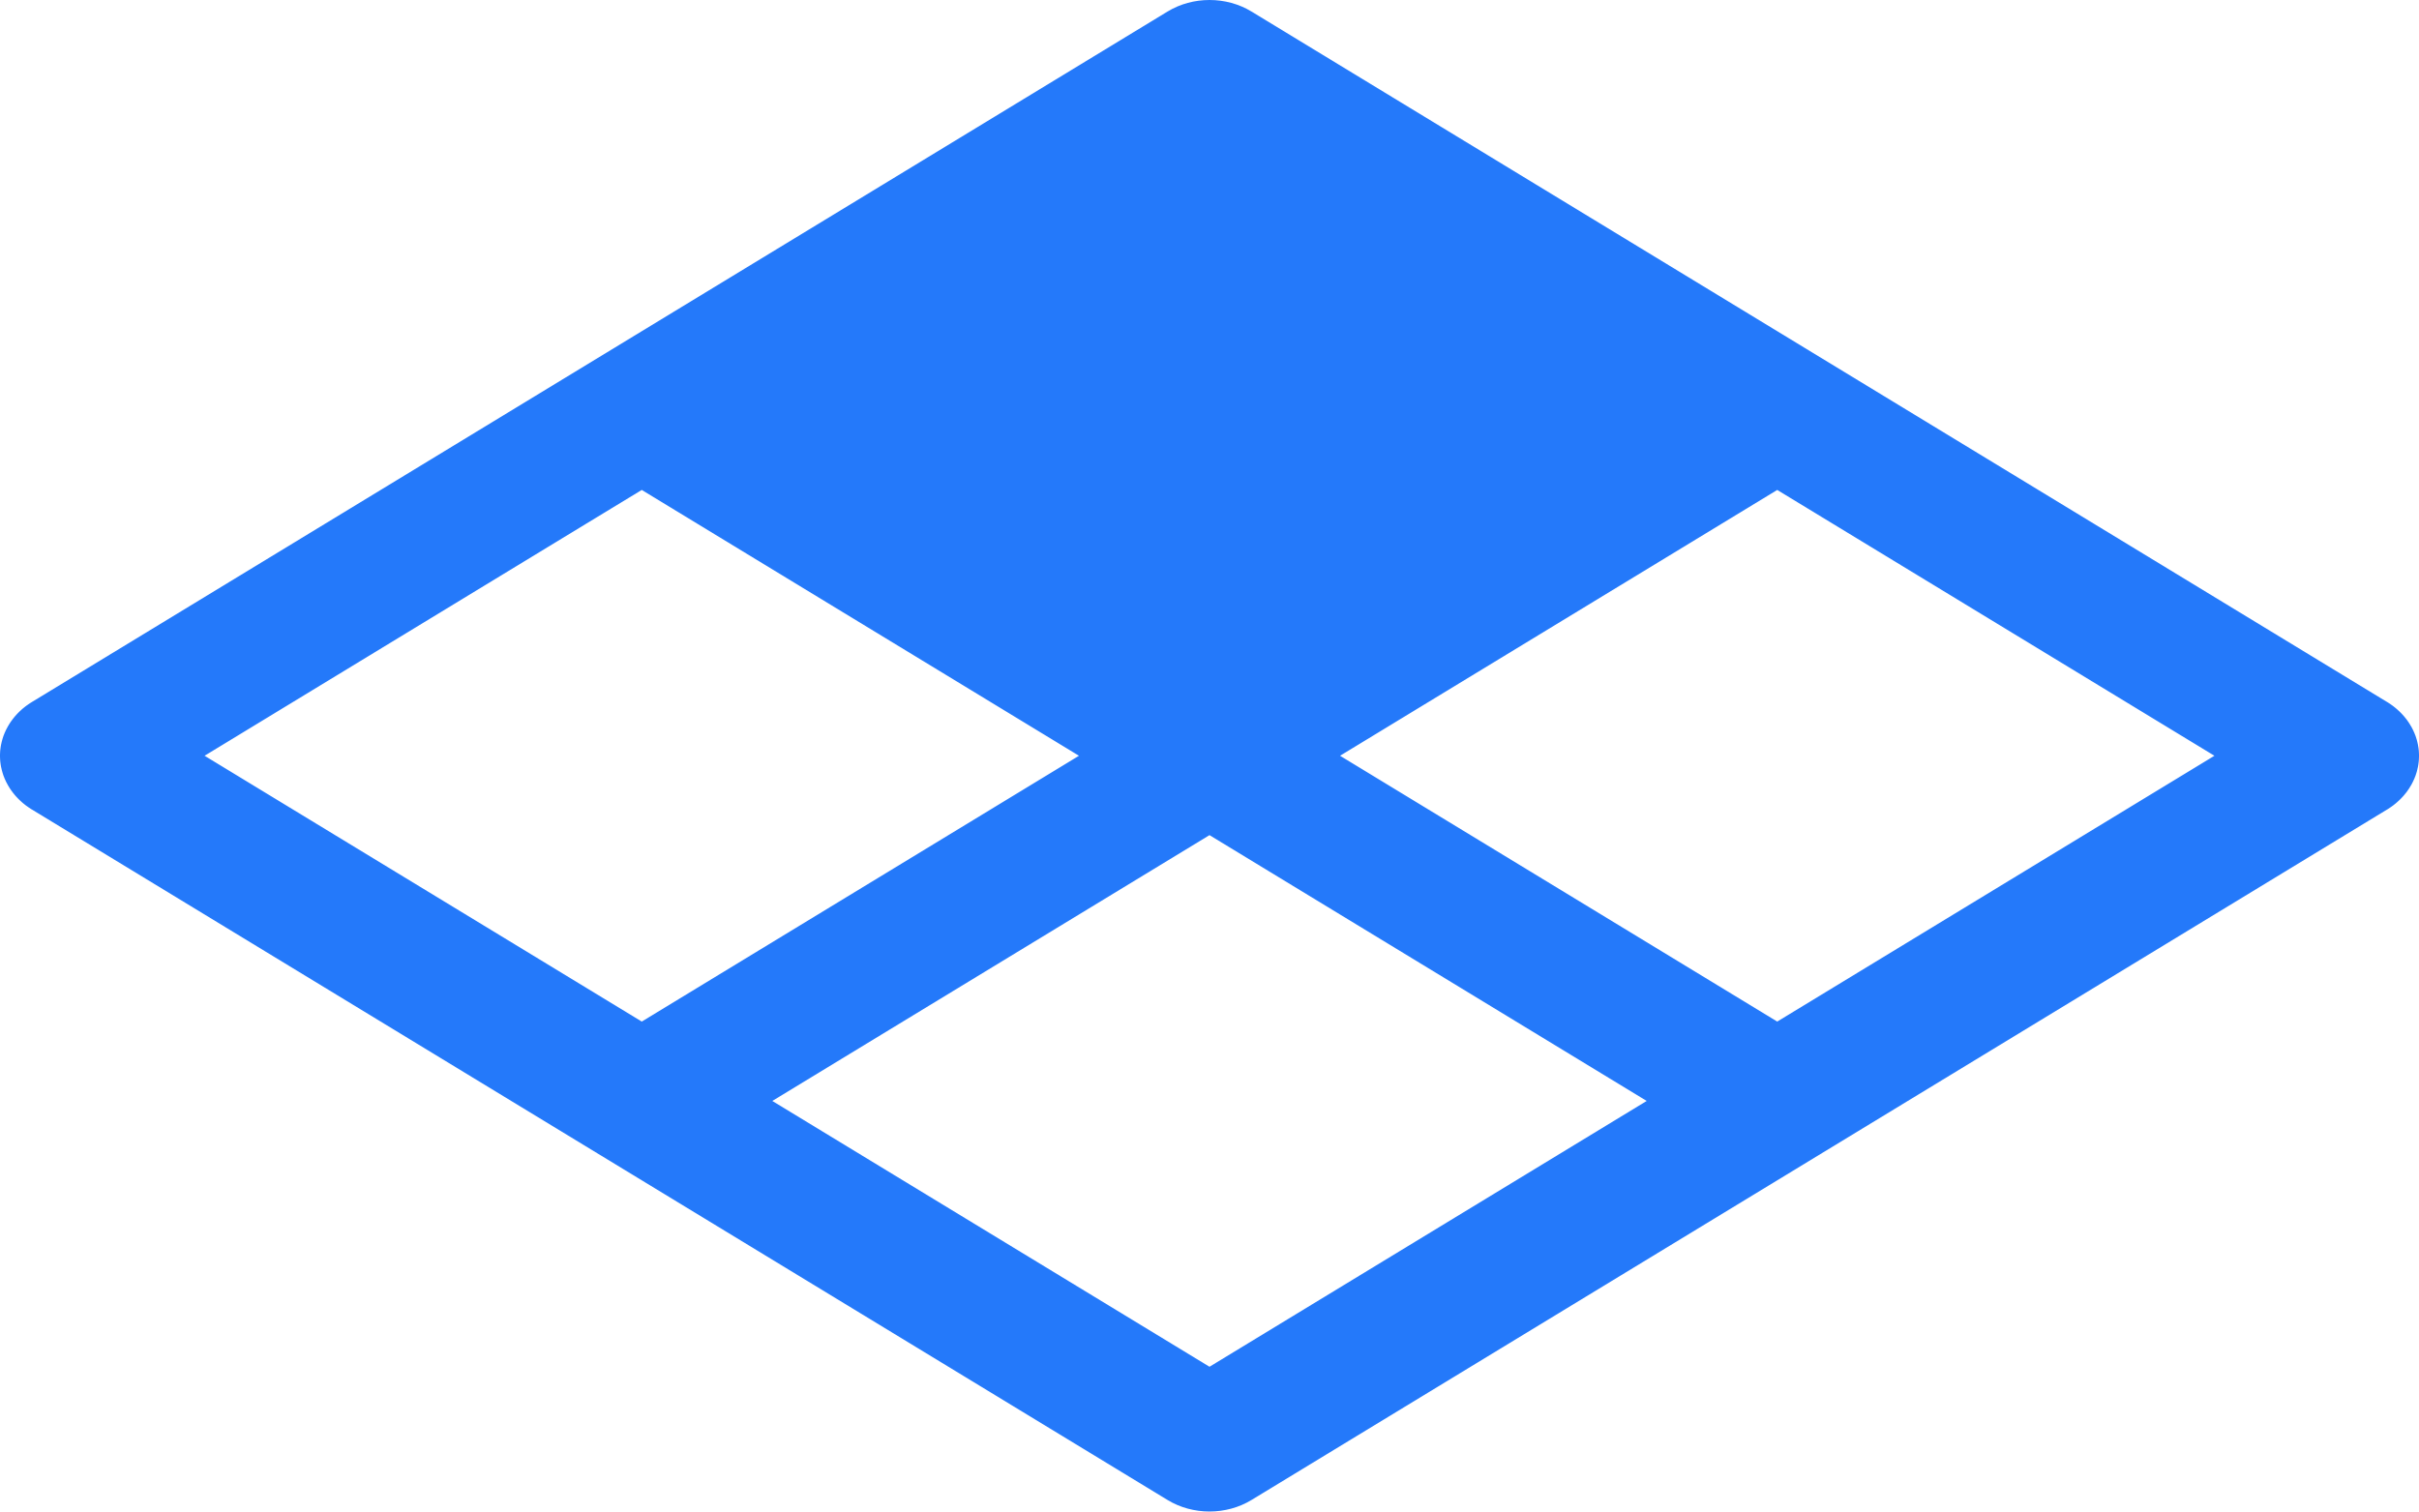
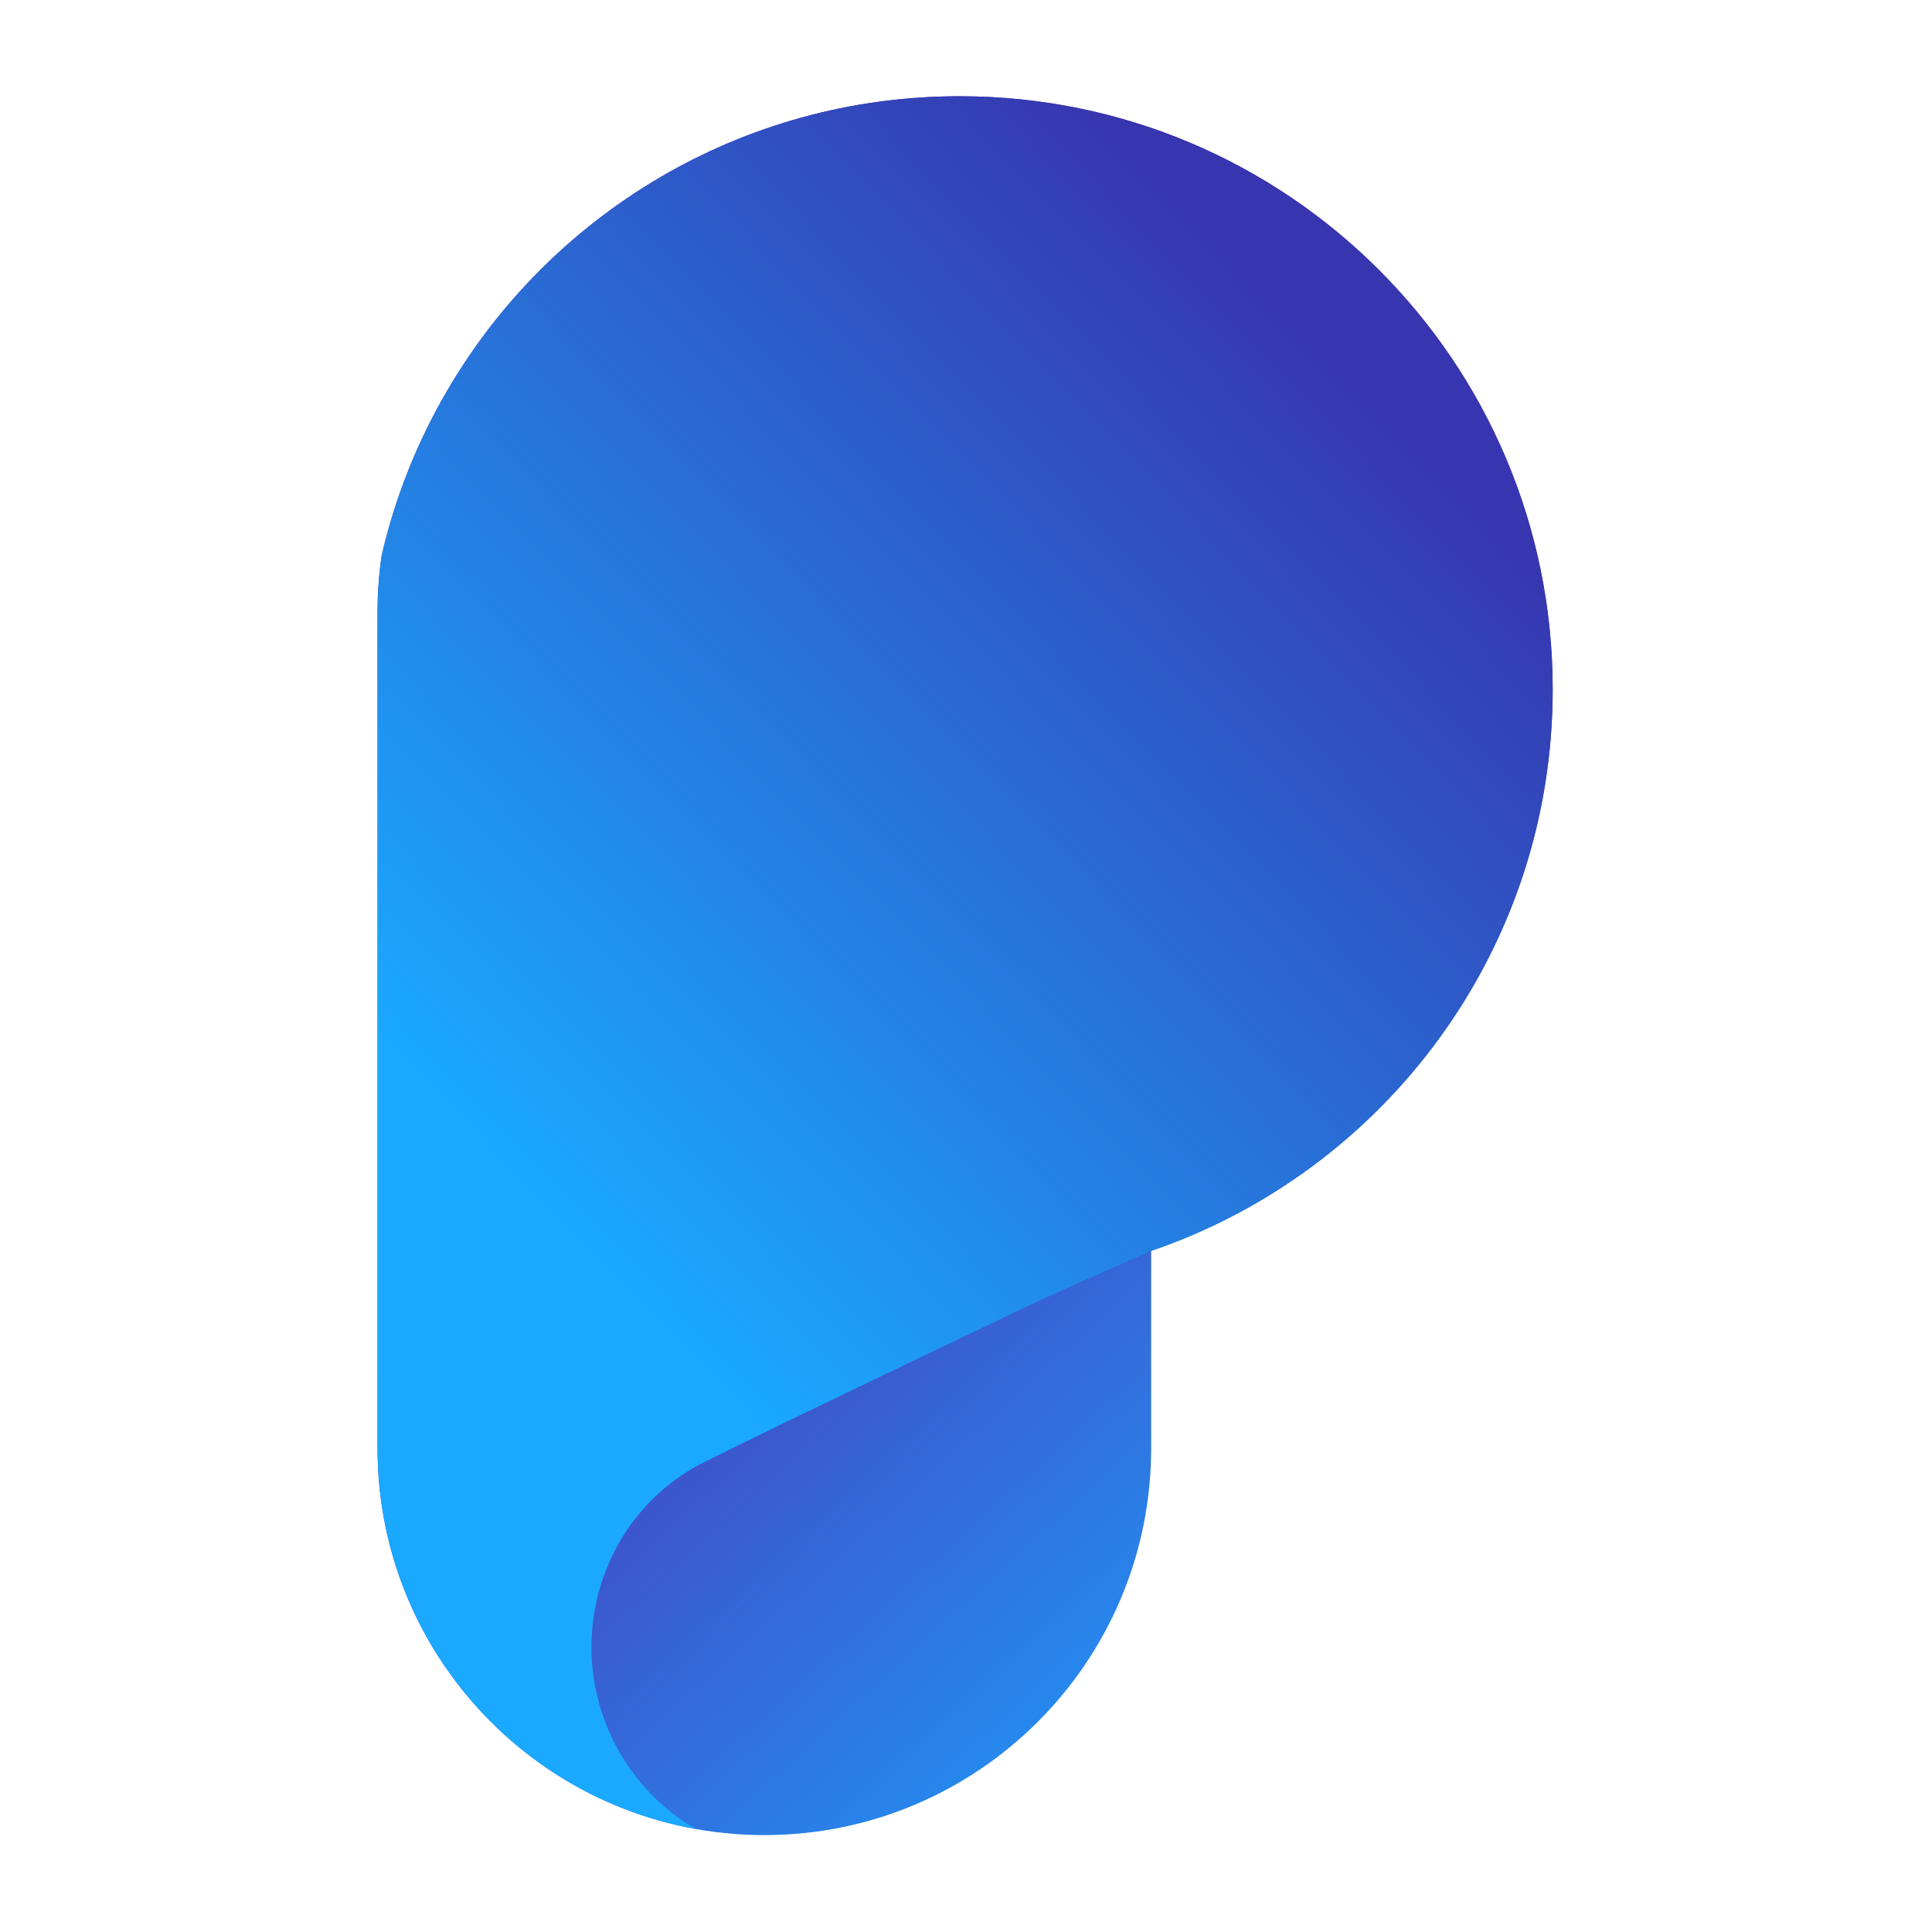
- <svg xmlns="http://www.w3.org/2000/svg" width="56" height="35" viewBox="0 0 56 35" fill="none">
-   <path fill-rule="evenodd" clip-rule="evenodd" d="M27.029 0.267L0.742 16.253C0.727 16.262 0.713 16.271 0.699 16.28L0.678 16.294L0.657 16.308L0.637 16.323L0.616 16.337L0.596 16.352L0.577 16.367L0.557 16.383L0.538 16.398L0.519 16.414L0.501 16.43L0.483 16.447L0.465 16.463L0.447 16.48L0.43 16.497L0.413 16.514L0.396 16.532L0.38 16.549L0.364 16.567L0.348 16.585L0.333 16.603L0.318 16.622L0.303 16.64L0.289 16.659L0.275 16.678L0.261 16.697L0.247 16.717L0.234 16.736L0.221 16.756L0.209 16.776L0.197 16.796L0.185 16.816L0.174 16.836L0.163 16.857L0.152 16.877L0.141 16.898L0.131 16.919L0.122 16.94L0.112 16.961L0.103 16.982L0.095 17.004L0.086 17.025L0.078 17.047L0.071 17.069L0.064 17.091L0.057 17.113L0.051 17.135L0.045 17.157L0.039 17.179L0.034 17.202L0.029 17.224L0.024 17.247L0.02 17.269L0.016 17.292L0.013 17.315L0.01 17.338L0.007 17.361L0.005 17.384L0.003 17.407L0.002 17.43L0.001 17.453L0 17.477L0 17.5L0 17.523L0.001 17.547L0.002 17.57L0.003 17.593L0.005 17.616L0.007 17.639L0.01 17.662L0.013 17.685L0.016 17.708L0.02 17.731L0.024 17.753L0.029 17.776L0.034 17.798L0.039 17.821L0.045 17.843L0.051 17.865L0.057 17.887L0.064 17.91L0.071 17.931L0.078 17.953L0.086 17.975L0.095 17.996L0.103 18.018L0.112 18.039L0.122 18.06L0.131 18.081L0.141 18.102L0.152 18.123L0.163 18.143L0.174 18.164L0.185 18.184L0.197 18.204L0.209 18.224L0.221 18.244L0.234 18.264L0.247 18.283L0.261 18.303L0.275 18.322L0.289 18.341L0.303 18.36L0.318 18.378L0.333 18.397L0.348 18.415L0.364 18.433L0.38 18.451L0.396 18.468L0.413 18.486L0.43 18.503L0.447 18.52L0.465 18.537L0.483 18.553L0.501 18.57L0.519 18.586L0.538 18.602L0.557 18.617L0.577 18.633L0.596 18.648L0.616 18.663L0.637 18.677L0.657 18.692L0.678 18.706L0.699 18.72L0.72 18.734L0.742 18.747L27.029 34.733C27.614 35.089 28.387 35.089 28.972 34.733L55.258 18.747L55.28 18.734L55.301 18.72L55.322 18.706L55.343 18.692L55.364 18.677L55.384 18.663L55.404 18.648L55.423 18.633L55.443 18.617L55.462 18.602L55.48 18.586L55.499 18.57L55.517 18.553L55.535 18.537L55.553 18.52L55.57 18.503L55.587 18.486L55.604 18.468L55.62 18.451L55.636 18.433L55.652 18.415L55.667 18.397L55.682 18.378L55.697 18.36L55.712 18.341L55.726 18.322L55.739 18.303L55.753 18.283L55.766 18.264L55.779 18.244L55.791 18.224L55.803 18.204L55.815 18.184L55.827 18.164L55.838 18.143L55.848 18.123L55.859 18.102L55.869 18.081L55.878 18.06L55.888 18.039L55.897 18.018L55.905 17.996L55.914 17.975L55.922 17.953L55.929 17.931L55.936 17.91L55.943 17.887L55.95 17.865L55.955 17.843L55.961 17.821L55.966 17.798L55.971 17.776L55.976 17.753L55.98 17.731L55.984 17.708L55.987 17.685L55.99 17.662L55.993 17.639L55.995 17.616L55.997 17.593L55.998 17.57L55.999 17.547L56 17.523L56 17.5L56 17.477L55.999 17.453L55.998 17.43L55.997 17.407L55.995 17.384L55.993 17.361L55.99 17.338L55.989 17.326C55.986 17.302 55.982 17.278 55.977 17.255L55.976 17.247L55.971 17.224L55.966 17.202L55.961 17.179L55.955 17.157L55.95 17.135L55.943 17.113L55.936 17.091L55.929 17.069L55.922 17.047L55.914 17.025L55.905 17.004L55.897 16.982L55.888 16.961L55.878 16.94L55.869 16.919L55.859 16.898L55.848 16.877L55.838 16.857L55.827 16.836L55.815 16.816L55.803 16.796L55.791 16.776L55.779 16.756L55.766 16.736L55.753 16.717L55.739 16.697L55.726 16.678L55.712 16.659L55.697 16.64L55.682 16.622L55.667 16.603L55.652 16.585L55.636 16.567L55.62 16.549L55.604 16.532L55.587 16.514L55.57 16.497L55.553 16.48L55.535 16.463L55.517 16.447L55.499 16.43L55.48 16.414L55.462 16.398L55.443 16.383L55.423 16.367L55.404 16.352L55.384 16.337L55.364 16.323L55.343 16.308L55.322 16.294L55.301 16.28L55.28 16.266L55.258 16.253L28.972 0.267C28.387 -0.089 27.614 -0.089 27.029 0.267ZM38.121 25.493L28 19.338L17.879 25.493L28 31.648L38.121 25.493ZM41.143 11.345L51.264 17.5L41.143 23.655L31.022 17.5L41.143 11.345ZM14.857 11.345L13.56 12.133L4.736 17.5L14.857 23.655L24.978 17.5L14.857 11.345Z" fill="#2479FA" />
+ <svg xmlns="http://www.w3.org/2000/svg" version="1.1" id="Layer_1" x="0px" y="0px" viewBox="0 0 500 500" style="enable-background:new 0 0 500 500;" xml:space="preserve">
+   <style type="text/css">
+ 	.st0{fill:url(#SVGID_1_);}
+ 	.st1{fill:url(#SVGID_2_);}
+ </style>
+   <g>
+     <linearGradient id="SVGID_1_" gradientUnits="userSpaceOnUse" x1="208.123" y1="220.672" x2="389.899" y2="419.532">
+       <stop offset="0" style="stop-color:#5128AF" />
+       <stop offset="0.281" style="stop-color:#414CC6" />
+       <stop offset="1" style="stop-color:#1AA4FF" />
+     </linearGradient>
+     <path class="st0" d="M401.84,178.41c0,67.42-43.47,124.7-103.92,145.32v51.08c0,55.28-44.83,100.11-100.11,100.11   S97.71,430.08,97.71,374.8V158.38c0-4.98,0.36-9.86,1.07-14.64c0-0.02,0.02-0.06,0.02-0.08c3.51-15.16,9.27-29.46,16.91-42.52   c26.58-45.59,76.04-76.23,132.64-76.23C333.12,24.91,401.84,93.63,401.84,178.41z" />
+     <linearGradient id="SVGID_2_" gradientUnits="userSpaceOnUse" x1="129.414" y1="301.209" x2="347.606" y2="89.341">
+       <stop offset="0" style="stop-color:#1AA9FF" />
+       <stop offset="0.767" style="stop-color:#3051C2" />
+       <stop offset="1" style="stop-color:#3735AF" />
+     </linearGradient>
+     <path class="st1" d="M401.84,178.41c0,67.42-43.47,124.7-103.92,145.32c0,0-31.54,13.75-39.09,17.71c0,0-57.61,27.42-76.61,36.97   c-26.77,13.46-36.8,46.68-22.9,73.22c4.9,9.38,12.18,16.74,20.71,21.7c-46.79-8.39-82.32-49.31-82.32-98.52V158.38   c0-4.98,0.36-9.86,1.07-14.64c0-0.02,0.02-0.06,0.02-0.08c3.51-15.16,9.27-29.46,16.91-42.52c26.58-45.59,76.04-76.23,132.64-76.23   C333.12,24.91,401.84,93.63,401.84,178.41z" />
+   </g>
</svg>
